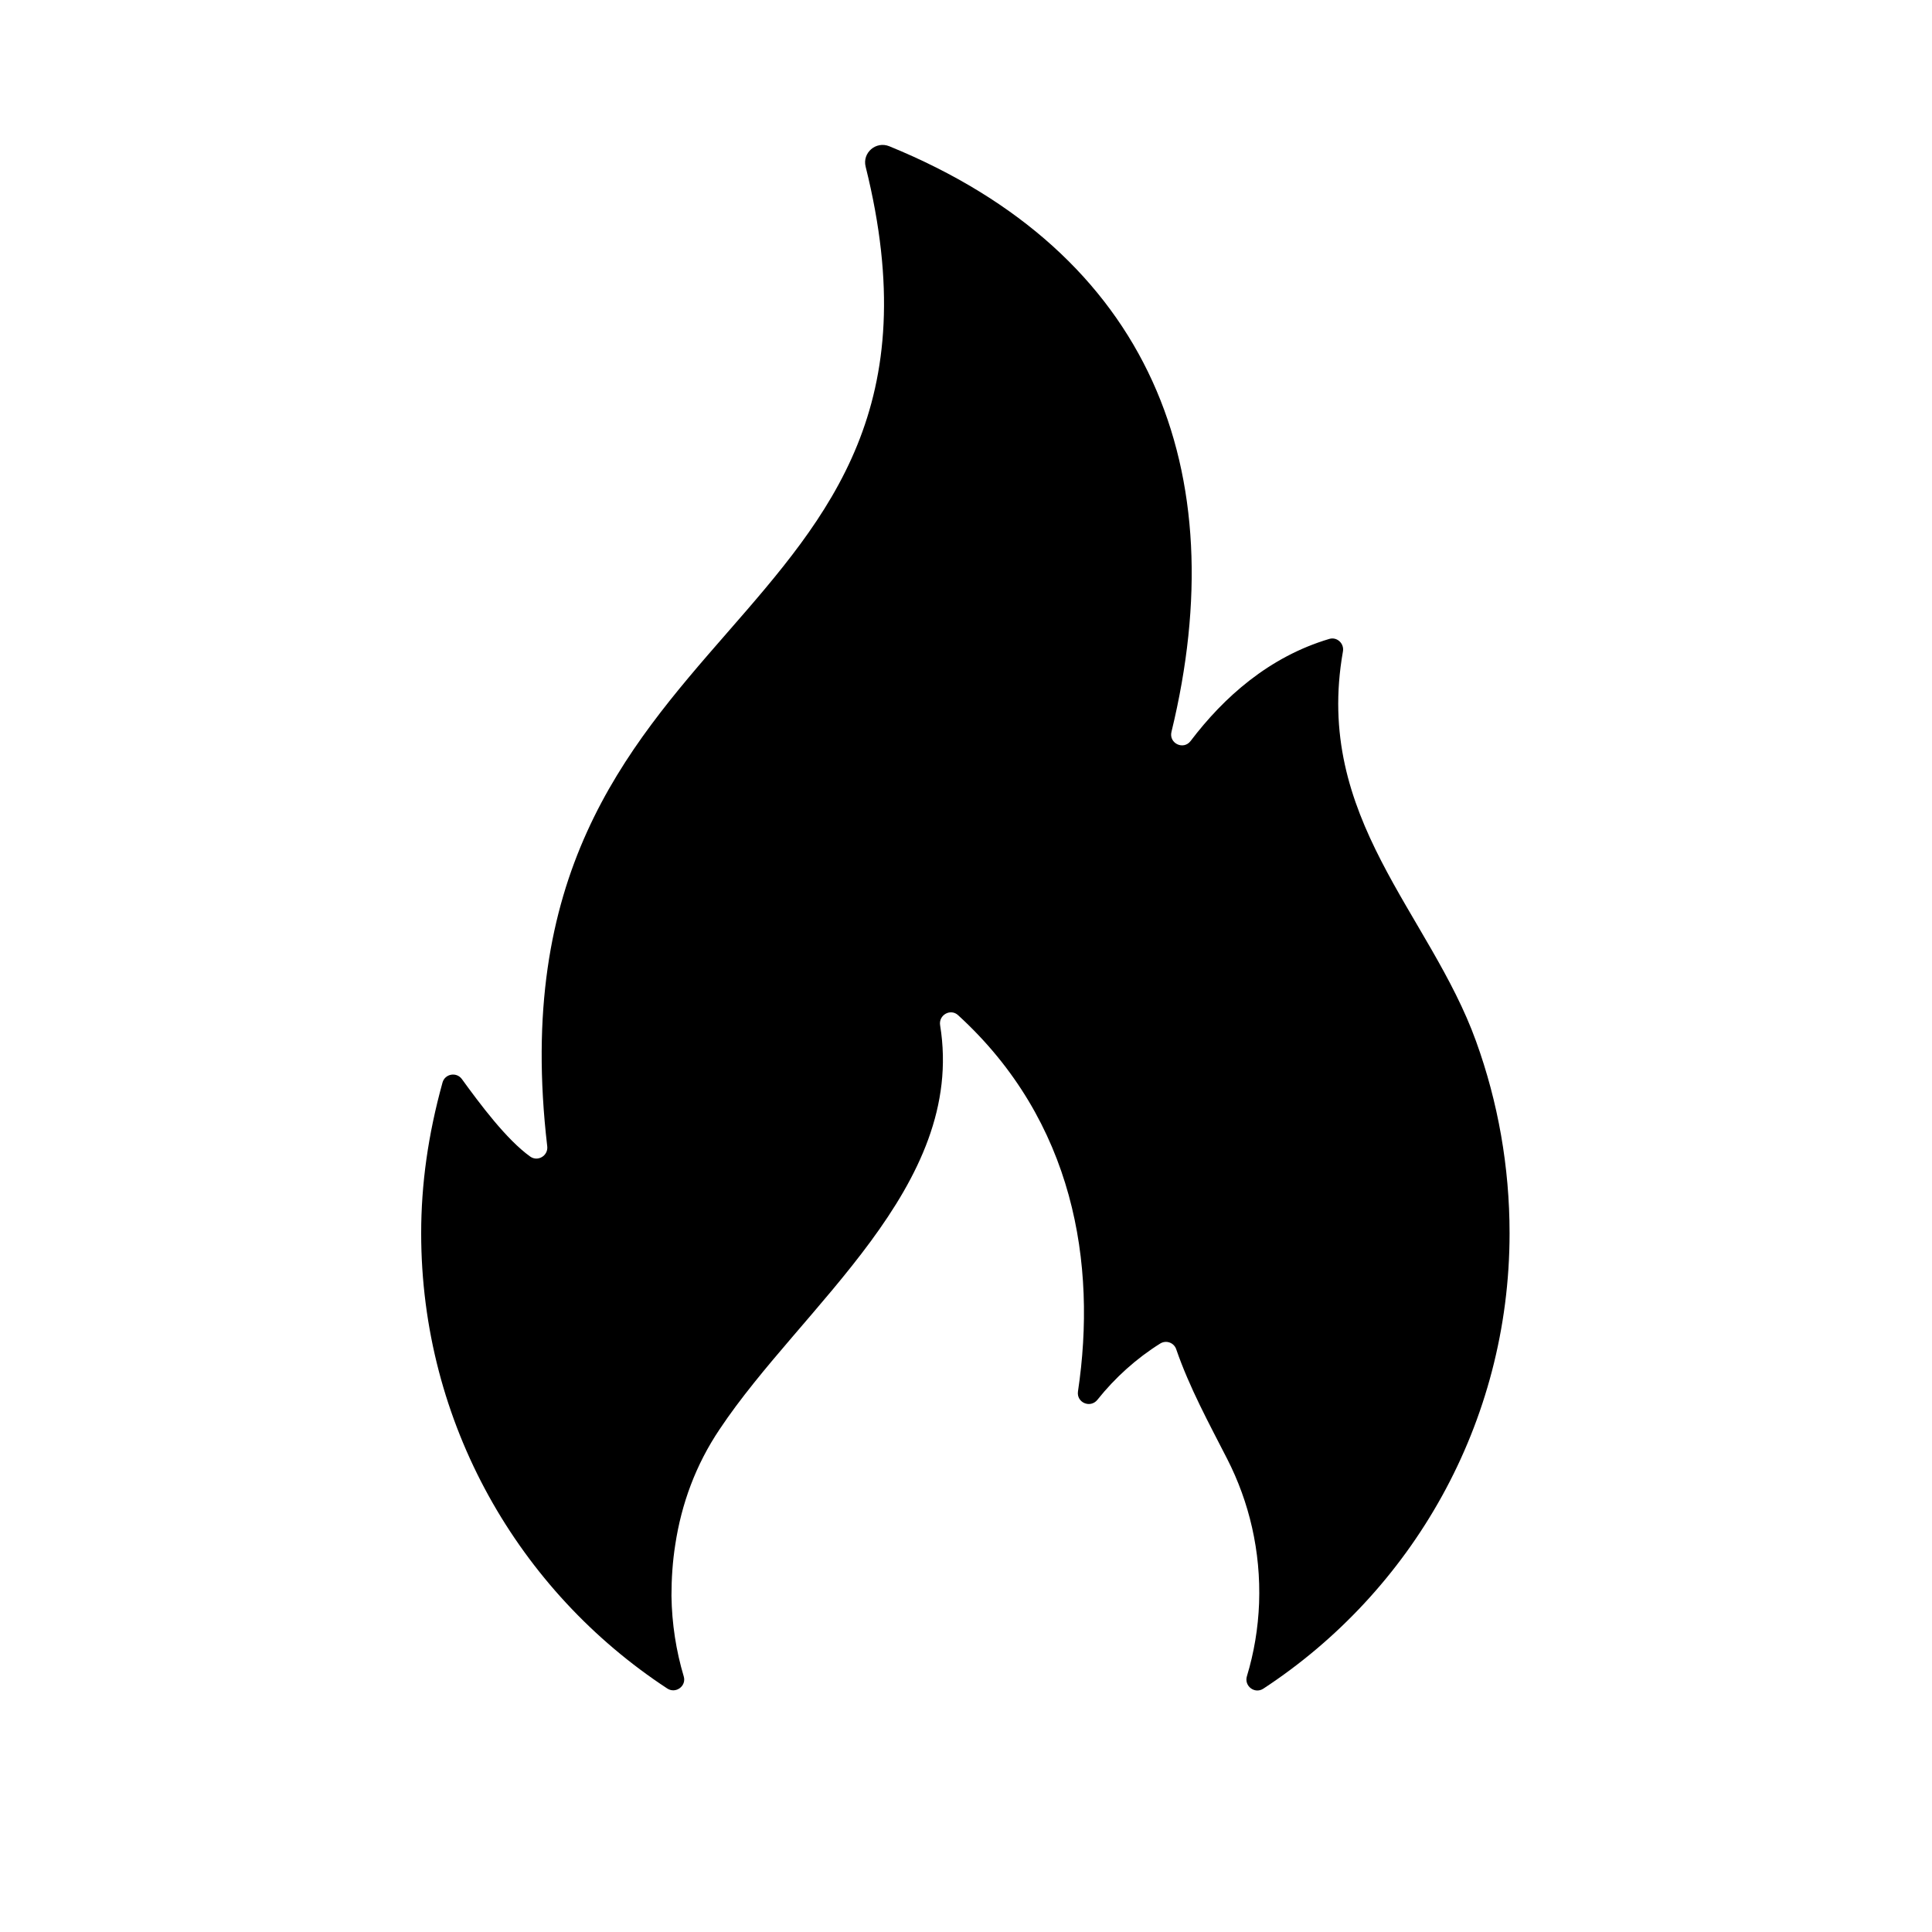
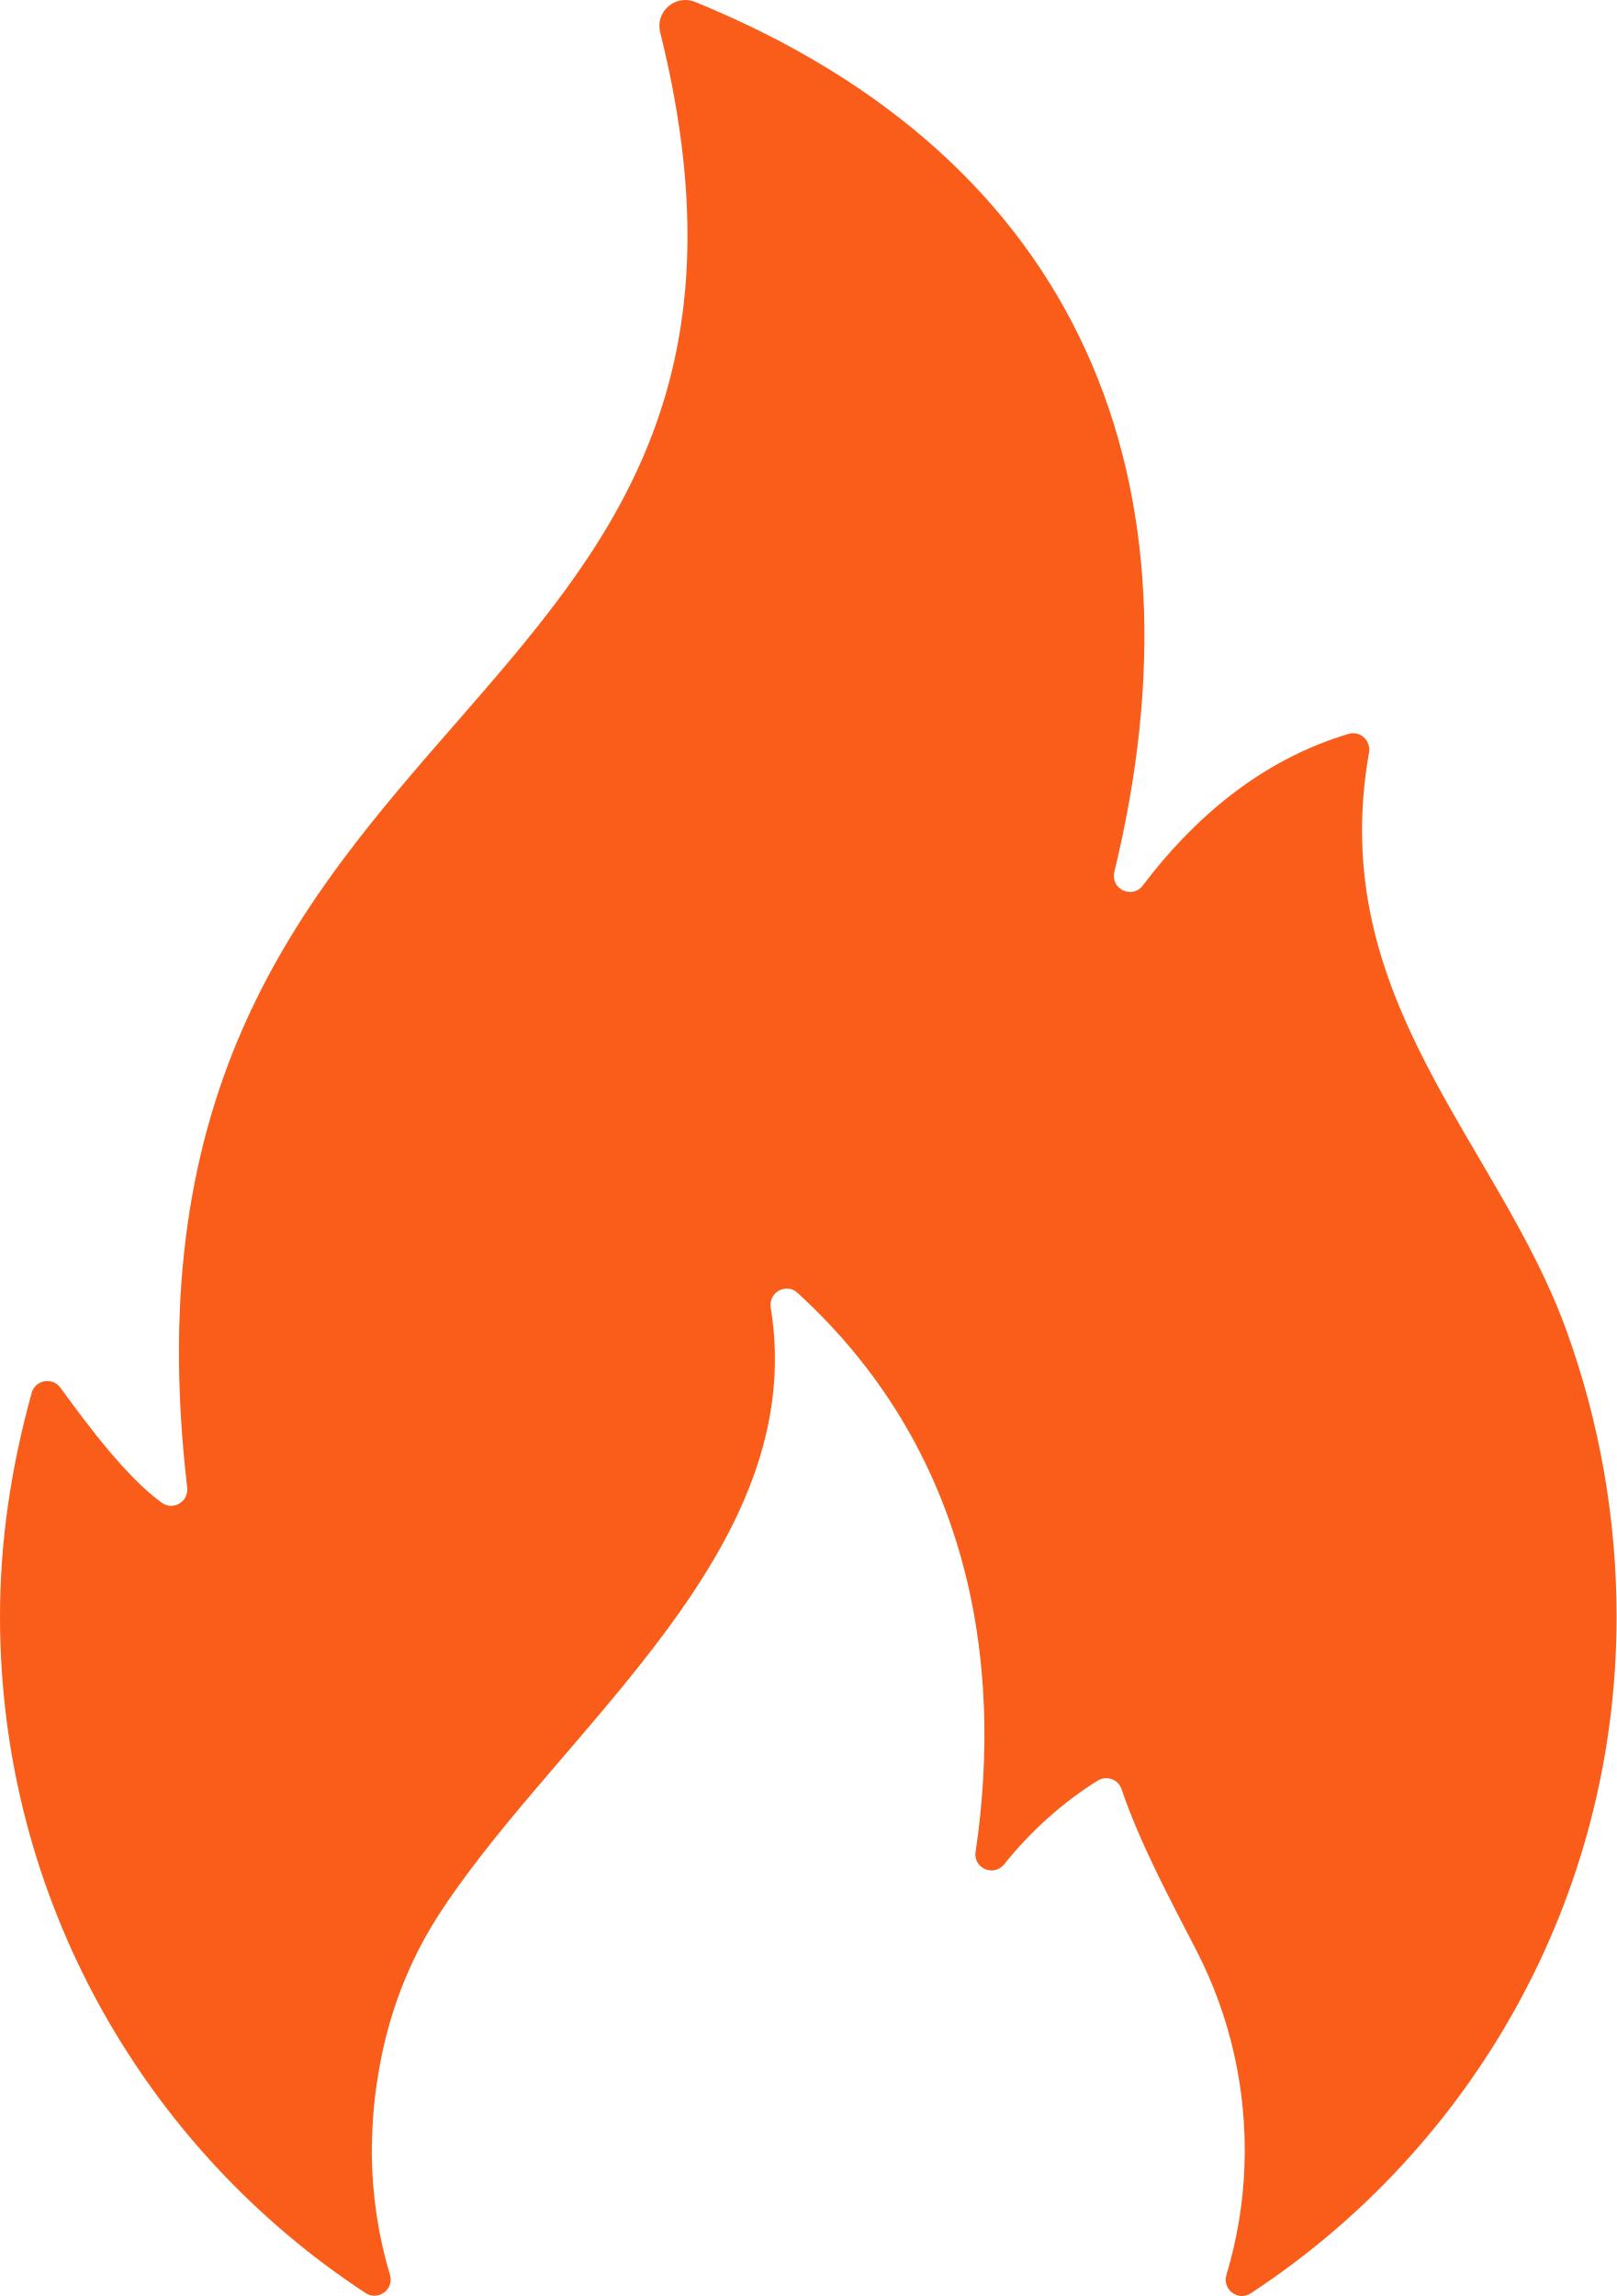
- <svg xmlns="http://www.w3.org/2000/svg" fill="none" height="20" viewBox="0 0 20 20" width="20">
-   <path d="M13.761 6.614C13.138 6.799 12.669 7.217 12.325 7.671C12.251 7.768 12.098 7.695 12.127 7.576C12.785 4.87 11.915 2.621 9.206 1.514C9.068 1.458 8.925 1.581 8.961 1.725C10.194 6.674 5.009 6.257 5.665 11.867C5.676 11.963 5.568 12.029 5.489 11.973C5.243 11.797 4.969 11.429 4.781 11.17C4.725 11.094 4.606 11.116 4.581 11.206C4.431 11.748 4.36 12.259 4.36 12.766C4.36 14.737 5.373 16.473 6.907 17.479C6.995 17.537 7.108 17.454 7.078 17.354C6.999 17.089 6.955 16.809 6.951 16.52C6.951 16.343 6.963 16.162 6.99 15.992C7.054 15.568 7.202 15.163 7.45 14.795C8.3 13.519 10.004 12.286 9.732 10.613C9.715 10.507 9.84 10.437 9.918 10.509C11.119 11.606 11.357 13.082 11.159 14.405C11.143 14.52 11.287 14.581 11.36 14.491C11.543 14.261 11.767 14.06 12.011 13.908C12.072 13.87 12.153 13.899 12.176 13.967C12.312 14.362 12.514 14.732 12.704 15.103C12.932 15.549 13.053 16.057 13.034 16.596C13.024 16.858 12.981 17.111 12.908 17.352C12.877 17.454 12.989 17.539 13.078 17.481C14.613 16.475 15.627 14.739 15.627 12.766C15.627 12.081 15.508 11.409 15.28 10.779C14.804 9.458 13.597 8.466 13.902 6.744C13.917 6.662 13.841 6.59 13.761 6.614Z" fill="currentColor" />
+ <svg xmlns="http://www.w3.org/2000/svg" width="200" height="284" viewBox="0 0 200 284" fill="none">
+   <path d="M166.862 90.772C155.812 94.051 147.483 101.471 141.383 109.53C140.073 111.26 137.343 109.96 137.863 107.841C149.543 59.814 134.113 19.896 86.016 0.247C83.576 -0.753 81.036 1.437 81.676 3.997C103.555 91.842 11.529 84.432 23.159 184.016C23.359 185.726 21.439 186.896 20.039 185.896C15.679 182.766 10.809 176.236 7.47 171.647C6.49 170.297 4.37 170.677 3.92 172.287C1.26 181.906 0 190.965 0 199.965C0 234.963 17.989 265.771 45.218 283.63C46.778 284.65 48.778 283.19 48.248 281.4C46.848 276.7 46.058 271.74 45.998 266.611C45.998 263.461 46.198 260.241 46.688 257.241C47.828 249.702 50.447 242.522 54.847 235.983C69.936 213.334 100.185 191.455 95.355 161.747C95.045 159.867 97.265 158.627 98.665 159.917C119.974 179.386 124.194 205.575 120.694 229.063C120.394 231.103 122.954 232.193 124.244 230.593C127.504 226.513 131.483 222.933 135.813 220.244C136.893 219.574 138.333 220.084 138.743 221.284C141.153 228.293 144.733 234.873 148.113 241.452C152.152 249.362 154.302 258.391 153.962 267.951C153.792 272.6 153.022 277.1 151.732 281.38C151.182 283.19 153.162 284.7 154.752 283.66C182.001 265.801 200 234.993 200 199.975C200 187.806 197.87 175.876 193.84 164.697C185.391 141.248 163.952 123.64 169.372 93.082C169.632 91.622 168.282 90.352 166.862 90.772Z" fill="#FA5D19" style="fill:#FA5D19;fill:color(display-p3 0.982 0.363 0.098);fill-opacity:1;" />
</svg>
